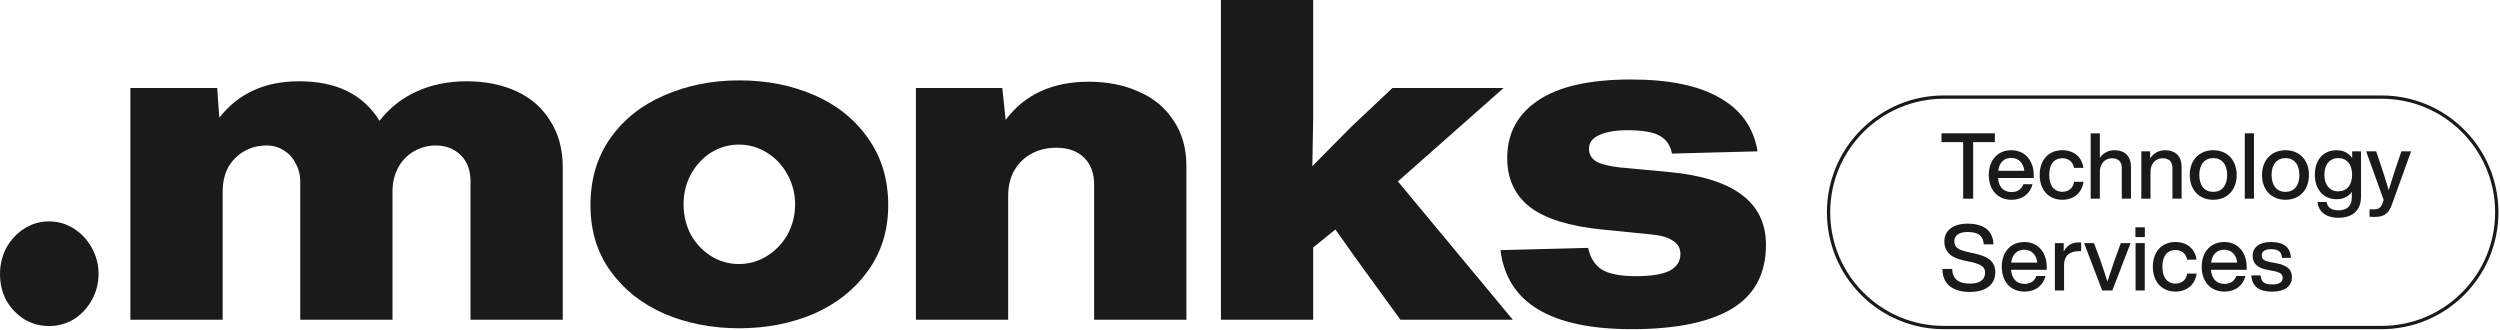
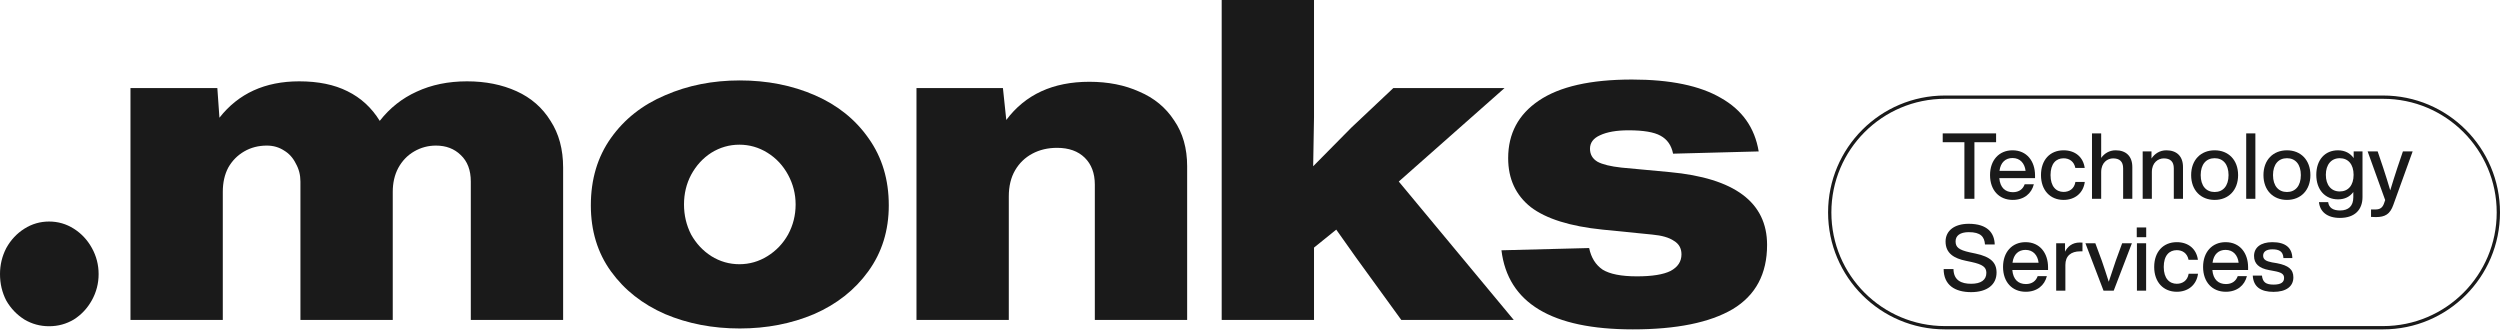
- <svg xmlns="http://www.w3.org/2000/svg" width="1519" height="200" viewBox="0 0 1519 200" fill="none">
-   <path d="M29.813 198.092C24.377 198.092 19.366 196.727 14.779 193.999C10.193 191.088 6.54 187.268 3.822 182.539C1.274 177.628 0 172.261 0 166.441C0 160.802 1.274 155.526 3.822 150.615C6.54 145.704 10.193 141.793 14.779 138.882C19.366 135.972 24.377 134.517 29.813 134.517C35.249 134.517 40.26 135.972 44.847 138.882C49.434 141.793 53.086 145.704 55.804 150.615C58.522 155.526 59.881 160.802 59.881 166.441C59.881 172.08 58.522 177.355 55.804 182.266C53.086 187.177 49.434 191.088 44.847 193.999C40.26 196.727 35.249 198.092 29.813 198.092Z" fill="#1A1A1A" />
-   <path d="M79.226 194.27V53.478H131.972L133.247 71.487C144.798 56.752 160.936 49.385 181.661 49.385C193.213 49.385 202.98 51.386 210.964 55.388C219.118 59.39 225.659 65.393 230.585 73.396C236.7 65.575 244.175 59.663 253.009 55.661C262.012 51.477 272.204 49.385 283.586 49.385C294.798 49.385 304.82 51.386 313.654 55.388C322.487 59.39 329.367 65.393 334.294 73.396C339.39 81.218 341.938 90.677 341.938 101.773V194.27H285.879V110.232C285.879 103.319 283.841 97.953 279.764 94.133C275.857 90.313 270.845 88.403 264.73 88.403C259.973 88.403 255.557 89.586 251.48 91.951C247.403 94.315 244.175 97.68 241.797 102.046C239.588 106.23 238.484 111.05 238.484 116.507V194.27H182.425V110.232C182.425 106.23 181.491 102.592 179.622 99.317C177.924 95.861 175.545 93.224 172.488 91.405C169.43 89.404 165.948 88.403 162.04 88.403C156.944 88.403 152.358 89.586 148.281 91.951C144.204 94.315 140.976 97.589 138.598 101.773C136.389 105.957 135.285 110.868 135.285 116.507V194.27H79.226Z" fill="#1A1A1A" />
-   <path d="M449.226 199.454C432.748 199.454 417.629 196.543 403.869 190.723C390.109 184.72 379.153 176.079 370.999 164.801C362.845 153.524 358.768 140.154 358.768 124.692C358.768 108.867 362.845 95.224 370.999 83.764C379.153 72.304 390.109 63.664 403.869 57.843C417.629 51.84 432.748 48.839 449.226 48.839C465.874 48.839 481.077 51.84 494.837 57.843C508.597 63.846 519.469 72.577 527.453 84.037C535.607 95.497 539.684 109.049 539.684 124.692C539.684 139.972 535.523 153.342 527.199 164.801C519.045 176.079 508.088 184.72 494.328 190.723C480.568 196.543 465.534 199.454 449.226 199.454ZM448.971 160.436C455.087 160.436 460.777 158.799 466.044 155.524C471.31 152.25 475.472 147.885 478.529 142.428C481.587 136.789 483.116 130.695 483.116 124.146C483.116 117.78 481.587 111.777 478.529 106.138C475.472 100.499 471.31 96.043 466.044 92.768C460.777 89.494 455.087 87.857 448.971 87.857C442.856 87.857 437.165 89.494 431.899 92.768C426.802 96.043 422.725 100.499 419.668 106.138C416.78 111.595 415.336 117.598 415.336 124.146C415.336 130.695 416.78 136.789 419.668 142.428C422.725 147.885 426.802 152.25 431.899 155.524C437.165 158.799 442.856 160.436 448.971 160.436Z" fill="#1A1A1A" />
-   <path d="M556.502 194.27V53.478H608.993L611.032 72.85C622.583 57.389 639.401 49.658 661.485 49.658C672.866 49.658 682.974 51.659 691.807 55.661C700.811 59.481 707.861 65.302 712.957 73.123C718.223 80.763 720.856 90.04 720.856 100.954V194.27H664.797V112.141C664.797 105.229 662.759 99.772 658.682 95.77C654.605 91.768 648.999 89.767 641.864 89.767C636.258 89.767 631.247 90.95 626.83 93.314C622.413 95.679 618.931 99.044 616.383 103.41C613.835 107.776 612.561 113.051 612.561 119.235V194.27H556.502Z" fill="#1A1A1A" />
-   <path d="M913.572 53.479L849.36 110.233L919.178 194.271H850.889L823.369 156.345L811.393 139.428L797.888 150.342V194.271H741.829V0H797.888V71.215L797.378 100.956L820.566 77.49L846.047 53.479H913.572Z" fill="#1A1A1A" />
-   <path d="M991.46 200C942.196 200 915.609 183.993 911.702 151.978L964.96 150.614C966.149 156.434 968.867 160.8 973.114 163.711C977.529 166.439 984.495 167.803 994.008 167.803C1003.18 167.803 1009.98 166.712 1014.39 164.529C1018.81 162.164 1021.02 158.799 1021.02 154.434C1021.02 150.795 1019.49 148.067 1016.43 146.248C1013.54 144.247 1009.13 142.974 1003.18 142.428L973.114 139.427C953.408 137.426 938.882 132.878 929.539 125.784C920.366 118.508 915.781 108.594 915.781 96.043C915.781 81.127 921.981 69.485 934.382 61.118C946.953 52.569 965.809 48.294 990.95 48.294C1014.22 48.294 1032.23 52.023 1044.97 59.481C1057.88 66.757 1065.53 77.58 1067.9 91.95L1015.92 93.314C1014.9 88.221 1012.35 84.583 1008.28 82.4C1004.37 80.218 997.915 79.126 988.912 79.126C981.607 79.126 975.83 80.127 971.583 82.127C967.506 83.947 965.469 86.675 965.469 90.313C965.469 93.769 966.998 96.407 970.056 98.226C973.114 99.863 977.953 101.045 984.58 101.773L1013.88 104.501C1053.29 108.14 1073 122.874 1073 148.704C1073 166.348 1066.04 179.354 1052.11 187.722C1038.17 195.907 1017.96 200 991.46 200Z" fill="#1A1A1A" />
-   <rect x="1111.04" y="59" width="406" height="140" rx="70" stroke="#1A1A1A" stroke-width="2" />
-   <path d="M1380.52 177.223C1372.82 177.223 1368.3 174.211 1367.91 167.35H1373.49C1373.94 171.366 1375.89 172.816 1380.57 172.816C1385.09 172.816 1386.93 171.366 1386.93 168.8C1386.93 166.513 1385.54 165.397 1380.8 164.561L1377.84 164.003C1371.65 162.887 1368.69 160.098 1368.69 155.413C1368.69 150.337 1372.71 147.046 1379.79 147.046C1387.99 147.046 1391.78 150.616 1391.95 156.696H1386.54C1386.32 152.568 1383.86 151.397 1379.79 151.397C1376.17 151.397 1374.21 152.847 1374.21 155.245C1374.21 157.7 1376.17 158.648 1379.57 159.317L1382.58 159.819C1389.61 161.158 1392.57 163.612 1392.57 168.409C1392.57 174.043 1388.05 177.223 1380.52 177.223Z" fill="#1A1A1A" />
-   <path d="M1351.53 177.167C1343.38 177.167 1337.75 171.366 1337.75 162.106C1337.75 153.07 1343.21 147.046 1351.41 147.046C1360.12 147.046 1365.08 153.684 1365.08 162.329V163.947H1343.38C1343.88 169.804 1347.06 172.481 1351.64 172.481C1355.37 172.481 1357.77 170.585 1358.78 167.684H1364.35C1362.96 173.262 1358.44 177.167 1351.53 177.167ZM1343.49 159.541H1359.33C1358.83 155.078 1356.1 151.731 1351.41 151.731C1347.23 151.731 1344.16 154.297 1343.49 159.541Z" fill="#1A1A1A" />
-   <path d="M1321.78 177.167C1313.64 177.167 1308.06 171.31 1308.06 162.106C1308.06 152.903 1313.53 147.046 1321.78 147.046C1328.92 147.046 1333.72 151.229 1334.61 157.756H1328.92C1328.14 153.739 1325.19 151.899 1321.78 151.899C1317.21 151.899 1313.86 155.134 1313.86 162.106C1313.86 169.079 1317.32 172.314 1321.78 172.314C1325.24 172.314 1328.31 170.418 1328.98 166.234H1334.67C1333.78 173.039 1328.64 177.167 1321.78 177.167Z" fill="#1A1A1A" />
-   <path d="M1303.21 144.031H1297.47V138.118H1303.21V144.031ZM1303.16 176.494H1297.58V147.712H1303.16V176.494Z" fill="#1A1A1A" />
-   <path d="M1284.76 158.254L1288.61 147.712H1294.52L1283.48 176.494H1277.29L1266.3 147.712H1272.32L1276.23 158.254C1277.62 162.382 1279.18 166.9 1280.47 171.084C1281.81 166.9 1283.37 162.382 1284.76 158.254Z" fill="#1A1A1A" />
-   <path d="M1262.89 147.262C1263.39 147.262 1263.89 147.262 1264.51 147.317V152.617H1263.11C1257.59 152.617 1254.13 155.35 1254.13 160.872V176.49H1248.55V147.708H1253.91V152.84C1255.47 149.716 1258.32 147.262 1262.89 147.262Z" fill="#1A1A1A" />
-   <path d="M1230.05 177.167C1221.91 177.167 1216.28 171.366 1216.28 162.106C1216.28 153.07 1221.74 147.046 1229.94 147.046C1238.64 147.046 1243.61 153.684 1243.61 162.329V163.947H1221.91C1222.41 169.804 1225.59 172.481 1230.16 172.481C1233.9 172.481 1236.3 170.585 1237.3 167.684H1242.88C1241.49 173.262 1236.97 177.167 1230.05 177.167ZM1222.02 159.541H1237.86C1237.36 155.078 1234.63 151.731 1229.94 151.731C1225.76 151.731 1222.69 154.297 1222.02 159.541Z" fill="#1A1A1A" />
-   <path d="M1196.89 177.39C1186.9 177.39 1180.26 172.983 1180.21 163.389H1186.18C1186.29 170.25 1190.97 172.314 1196.89 172.314C1202.86 172.314 1206.15 170.027 1206.15 165.676C1206.15 162.162 1203.8 160.544 1197.17 159.094L1193.76 158.369C1186.57 156.919 1181.38 153.851 1181.38 146.655C1181.38 140.185 1186.62 135.89 1195.44 135.89C1206.87 135.89 1211.06 141.523 1211.22 148.44H1205.31C1204.98 143.755 1202.69 140.966 1195.49 140.966C1190.14 140.966 1187.46 143.141 1187.46 146.544C1187.46 150.058 1189.3 151.731 1196.11 153.237L1199.56 153.962C1208.82 155.915 1212.34 159.484 1212.34 165.509C1212.34 172.871 1206.59 177.39 1196.89 177.39Z" fill="#1A1A1A" />
-   <path d="M1455.74 101.807L1459.09 91.934H1465L1453.29 124.342C1451.28 130.087 1448.27 131.816 1442.63 131.816C1441.52 131.816 1440.57 131.76 1439.73 131.704V127.186H1442.52C1445.31 127.186 1446.7 125.959 1447.54 123.728C1447.82 123.003 1448.04 122.278 1448.32 121.497L1437.67 91.934H1443.75L1447.09 101.807C1448.6 106.38 1450.05 111.01 1451.39 115.584C1452.78 111.01 1454.23 106.38 1455.74 101.807Z" fill="#1A1A1A" />
-   <path d="M1429.19 96.008V91.936H1434.55V119.658C1434.55 127.189 1430.03 132.32 1420.83 132.32C1413.02 132.32 1408.67 128.472 1408.11 122.726H1413.69C1414.13 126.129 1416.64 127.802 1420.88 127.802C1426.13 127.802 1428.97 125.069 1428.97 119.77V116.591C1426.91 119.435 1423.78 121.053 1419.71 121.053C1411.74 121.053 1406.49 115.14 1406.49 106.16C1406.49 97.124 1411.68 91.267 1419.66 91.267C1423.9 91.267 1427.13 93.052 1429.19 96.008ZM1420.72 116.256C1425.85 116.256 1429.14 112.574 1429.14 106.16C1429.14 99.745 1425.85 96.064 1420.72 96.064C1415.58 96.064 1412.29 99.968 1412.29 106.16C1412.29 112.407 1415.58 116.256 1420.72 116.256Z" fill="#1A1A1A" />
-   <path d="M1388.69 121.388C1380.26 121.388 1374.41 115.531 1374.41 106.327C1374.41 97.124 1380.26 91.267 1388.69 91.267C1397.05 91.267 1402.91 97.124 1402.91 106.327C1402.91 115.531 1397.05 121.388 1388.69 121.388ZM1388.69 116.591C1393.76 116.591 1397.11 112.909 1397.11 106.327C1397.11 99.745 1393.76 96.064 1388.69 96.064C1383.56 96.064 1380.21 99.745 1380.21 106.327C1380.21 112.909 1383.56 116.591 1388.69 116.591Z" fill="#1A1A1A" />
-   <path d="M1369.5 120.715H1363.93V81H1369.5V120.715Z" fill="#1A1A1A" />
-   <path d="M1344.78 121.388C1336.36 121.388 1330.5 115.531 1330.5 106.327C1330.5 97.124 1336.36 91.267 1344.78 91.267C1353.15 91.267 1359.01 97.124 1359.01 106.327C1359.01 115.531 1353.15 121.388 1344.78 121.388ZM1344.78 116.591C1349.86 116.591 1353.21 112.909 1353.21 106.327C1353.21 99.745 1349.86 96.064 1344.78 96.064C1339.65 96.064 1336.3 99.745 1336.3 106.327C1336.3 112.909 1339.65 116.591 1344.78 116.591Z" fill="#1A1A1A" />
-   <path d="M1315.46 91.267C1321.7 91.267 1325.55 94.837 1325.55 101.418V120.718H1319.97V102.199C1319.97 98.072 1317.8 96.175 1313.89 96.175C1310.49 96.175 1306.64 98.685 1306.64 104.486V120.718H1301.07V91.936H1306.42V96.231C1308.32 93.386 1311.38 91.267 1315.46 91.267Z" fill="#1A1A1A" />
-   <path d="M1284.68 91.263C1290.93 91.263 1294.78 94.833 1294.78 101.415V120.715H1289.2V102.196C1289.2 98.069 1287.02 96.172 1283.12 96.172C1279.71 96.172 1275.87 98.682 1275.87 104.483V120.715H1270.29V81H1275.87V95.893C1277.76 93.216 1280.77 91.263 1284.68 91.263Z" fill="#1A1A1A" />
-   <path d="M1253.04 121.388C1244.89 121.388 1239.32 115.531 1239.32 106.327C1239.32 97.124 1244.78 91.267 1253.04 91.267C1260.18 91.267 1264.97 95.45 1265.87 101.976H1260.18C1259.4 97.96 1256.44 96.119 1253.04 96.119C1248.46 96.119 1245.12 99.355 1245.12 106.327C1245.12 113.3 1248.58 116.535 1253.04 116.535C1256.5 116.535 1259.56 114.638 1260.23 110.455H1265.92C1265.03 117.26 1259.9 121.388 1253.04 121.388Z" fill="#1A1A1A" />
-   <path d="M1222.15 121.388C1214.01 121.388 1208.38 115.586 1208.38 106.327C1208.38 97.291 1213.84 91.267 1222.04 91.267C1230.74 91.267 1235.71 97.904 1235.71 106.55V108.168H1214.01C1214.51 114.025 1217.69 116.702 1222.27 116.702C1226 116.702 1228.4 114.806 1229.41 111.905H1234.98C1233.59 117.483 1229.07 121.388 1222.15 121.388ZM1214.12 103.761H1229.96C1229.46 99.299 1226.73 95.952 1222.04 95.952C1217.86 95.952 1214.79 98.518 1214.12 103.761Z" fill="#1A1A1A" />
-   <path d="M1179.65 81H1212.06V86.355H1198.9V120.715H1192.82V86.355H1179.65V81Z" fill="#1A1A1A" />
+ <svg xmlns="http://www.w3.org/2000/svg" width="150.04" height="19.768" viewBox="0 0 150.04 19.768" fill="none" version="1.1" id="svg24">
+   <defs id="defs24" />
+   <g id="g24" transform="scale(0.09883797)">
+     <path d="m 29.813,198.092 c -5.436,0 -10.447,-1.365 -15.034,-4.093 C 10.193,191.088 6.54,187.268 3.822,182.539 1.274,177.628 0,172.261 0,166.441 c 0,-5.639 1.274,-10.915 3.822,-15.826 2.718,-4.911 6.37,-8.822 10.957,-11.733 4.587,-2.91 9.598,-4.365 15.034,-4.365 5.436,0 10.447,1.455 15.034,4.365 4.587,2.911 8.239,6.822 10.957,11.733 2.718,4.911 4.077,10.187 4.077,15.826 0,5.639 -1.359,10.914 -4.077,15.825 -2.718,4.911 -6.37,8.822 -10.957,11.733 -4.587,2.728 -9.598,4.093 -15.034,4.093 z" fill="#1a1a1a" id="path1" />
+     <path d="M 79.226,194.27 V 53.478 h 52.746 l 1.275,18.008 c 11.551,-14.734 27.689,-22.101 48.414,-22.101 11.552,0 21.319,2.001 29.303,6.003 8.154,4.002 14.695,10.005 19.621,18.008 6.115,-7.822 13.59,-13.734 22.424,-17.735 9.003,-4.184 19.195,-6.276 30.577,-6.276 11.212,0 21.234,2.001 30.068,6.003 8.833,4.002 15.713,10.005 20.64,18.008 5.096,7.822 7.644,17.281 7.644,28.377 v 92.497 h -56.059 v -84.038 c 0,-6.913 -2.038,-12.279 -6.115,-16.099 -3.907,-3.82 -8.919,-5.73 -15.034,-5.73 -4.757,0 -9.173,1.182 -13.25,3.547 -4.077,2.365 -7.305,5.73 -9.683,10.095 -2.209,4.184 -3.313,9.004 -3.313,14.461 v 77.763 h -56.059 v -84.038 c 0,-4.002 -0.934,-7.64 -2.803,-10.915 -1.698,-3.456 -4.077,-6.094 -7.134,-7.913 -3.058,-2.001 -6.54,-3.001 -10.448,-3.001 -5.096,0 -9.682,1.182 -13.759,3.547 -4.077,2.365 -7.305,5.639 -9.683,9.822 -2.209,4.184 -3.313,9.095 -3.313,14.734 v 77.763 z" fill="#1a1a1a" id="path2" />
+     <path d="m 449.226,199.454 c -16.478,0 -31.597,-2.911 -45.357,-8.731 -13.76,-6.003 -24.716,-14.644 -32.87,-25.922 -8.154,-11.277 -12.231,-24.647 -12.231,-40.109 0,-15.825 4.077,-29.468 12.231,-40.928 8.154,-11.46 19.11,-20.1 32.87,-25.921 13.76,-6.003 28.879,-9.004 45.357,-9.004 16.648,0 31.851,3.001 45.611,9.004 13.76,6.003 24.632,14.734 32.616,26.194 8.154,11.46 12.231,25.012 12.231,40.655 0,15.28 -4.161,28.65 -12.485,40.109 -8.154,11.278 -19.111,19.919 -32.871,25.922 -13.76,5.82 -28.794,8.731 -45.102,8.731 z m -0.255,-39.018 c 6.116,0 11.806,-1.637 17.073,-4.912 5.266,-3.274 9.428,-7.639 12.485,-13.096 3.058,-5.639 4.587,-11.733 4.587,-18.282 0,-6.366 -1.529,-12.369 -4.587,-18.008 -3.057,-5.639 -7.219,-10.095 -12.485,-13.37 -5.267,-3.274 -10.957,-4.911 -17.073,-4.911 -6.115,0 -11.806,1.637 -17.072,4.911 -5.097,3.274 -9.174,7.731 -12.231,13.37 -2.888,5.457 -4.332,11.46 -4.332,18.008 0,6.549 1.444,12.643 4.332,18.282 3.057,5.457 7.134,9.822 12.231,13.096 5.266,3.275 10.957,4.912 17.072,4.912 z" fill="#1a1a1a" id="path3" />
+     <path d="M 556.502,194.27 V 53.478 h 52.491 l 2.039,19.373 c 11.551,-15.462 28.369,-23.192 50.453,-23.192 11.381,0 21.489,2.001 30.322,6.003 9.004,3.82 16.054,9.641 21.15,17.463 5.266,7.64 7.899,16.917 7.899,27.831 v 93.316 h -56.059 v -82.129 c 0,-6.912 -2.038,-12.369 -6.115,-16.371 -4.077,-4.002 -9.683,-6.003 -16.818,-6.003 -5.606,0 -10.617,1.182 -15.034,3.547 -4.417,2.365 -7.899,5.73 -10.447,10.096 -2.548,4.366 -3.822,9.641 -3.822,15.825 v 75.035 z" fill="#1a1a1a" id="path4" />
+     <path d="m 913.572,53.479 -64.212,56.754 69.818,84.038 h -68.289 l -27.52,-37.926 -11.976,-16.917 -13.505,10.914 v 43.929 H 741.829 V 0 h 56.059 v 71.215 l -0.51,29.741 23.188,-23.466 25.481,-24.011 z" fill="#1a1a1a" id="path5" />
+     <path d="m 991.46,200 c -49.264,0 -75.851,-16.007 -79.758,-48.022 l 53.258,-1.364 c 1.189,5.82 3.907,10.186 8.154,13.097 4.415,2.728 11.381,4.092 20.894,4.092 9.172,0 15.972,-1.091 20.382,-3.274 4.42,-2.365 6.63,-5.73 6.63,-10.095 0,-3.639 -1.53,-6.367 -4.59,-8.186 -2.89,-2.001 -7.3,-3.274 -13.25,-3.82 l -30.066,-3.001 c -19.706,-2.001 -34.232,-6.549 -43.575,-13.643 -9.173,-7.276 -13.758,-17.19 -13.758,-29.741 0,-14.916 6.2,-26.558 18.601,-34.925 12.571,-8.549 31.427,-12.824 56.568,-12.824 23.27,0 41.28,3.729 54.02,11.187 12.91,7.276 20.56,18.099 22.93,32.469 l -51.98,1.364 c -1.02,-5.093 -3.57,-8.731 -7.64,-10.914 -3.91,-2.183 -10.365,-3.274 -19.368,-3.274 -7.305,0 -13.082,1 -17.329,3.001 -4.077,1.819 -6.114,4.548 -6.114,8.186 0,3.456 1.529,6.094 4.587,7.913 3.058,1.637 7.897,2.819 14.524,3.547 l 29.3,2.728 c 39.41,3.639 59.12,18.373 59.12,44.203 0,17.644 -6.96,30.65 -20.89,39.018 -13.94,8.185 -34.15,12.278 -60.65,12.278 z" fill="#1a1a1a" id="path6" />
+     <rect x="1111.04" y="59" width="406" height="140" rx="70" stroke="#1a1a1a" stroke-width="2" id="rect6" />
+     <path d="m 1380.52,177.223 c -7.7,0 -12.22,-3.012 -12.61,-9.873 h 5.58 c 0.45,4.016 2.4,5.466 7.08,5.466 4.52,0 6.36,-1.45 6.36,-4.016 0,-2.287 -1.39,-3.403 -6.13,-4.239 l -2.96,-0.558 c -6.19,-1.116 -9.15,-3.905 -9.15,-8.59 0,-5.076 4.02,-8.367 11.1,-8.367 8.2,0 11.99,3.57 12.16,9.65 h -5.41 c -0.22,-4.128 -2.68,-5.299 -6.75,-5.299 -3.62,0 -5.58,1.45 -5.58,3.848 0,2.455 1.96,3.403 5.36,4.072 l 3.01,0.502 c 7.03,1.339 9.99,3.793 9.99,8.59 0,5.634 -4.52,8.814 -12.05,8.814 z" fill="#1a1a1a" id="path7" />
+     <path d="m 1351.53,177.167 c -8.15,0 -13.78,-5.801 -13.78,-15.061 0,-9.036 5.46,-15.06 13.66,-15.06 8.71,0 13.67,6.638 13.67,15.283 v 1.618 h -21.7 c 0.5,5.857 3.68,8.534 8.26,8.534 3.73,0 6.13,-1.896 7.14,-4.797 h 5.57 c -1.39,5.578 -5.91,9.483 -12.82,9.483 z m -8.04,-17.626 h 15.84 c -0.5,-4.463 -3.23,-7.81 -7.92,-7.81 -4.18,0 -7.25,2.566 -7.92,7.81 z" fill="#1a1a1a" id="path8" />
+     <path d="m 1321.78,177.167 c -8.14,0 -13.72,-5.857 -13.72,-15.061 0,-9.203 5.47,-15.06 13.72,-15.06 7.14,0 11.94,4.183 12.83,10.71 h -5.69 c -0.78,-4.017 -3.73,-5.857 -7.14,-5.857 -4.57,0 -7.92,3.235 -7.92,10.207 0,6.973 3.46,10.208 7.92,10.208 3.46,0 6.53,-1.896 7.2,-6.08 h 5.69 c -0.89,6.805 -6.03,10.933 -12.89,10.933 z" fill="#1a1a1a" id="path9" />
+     <path d="m 1303.21,144.031 h -5.74 v -5.913 h 5.74 z m -0.05,32.463 h -5.58 v -28.782 h 5.58 z" fill="#1a1a1a" id="path10" />
+     <path d="m 1284.76,158.254 3.85,-10.542 h 5.91 l -11.04,28.782 h -6.19 l -10.99,-28.782 h 6.02 l 3.91,10.542 c 1.39,4.128 2.95,8.646 4.24,12.83 1.34,-4.184 2.9,-8.702 4.29,-12.83 z" fill="#1a1a1a" id="path11" />
+     <path d="m 1262.89,147.262 c 0.5,0 1,0 1.62,0.055 v 5.3 h -1.4 c -5.52,0 -8.98,2.733 -8.98,8.255 v 15.618 h -5.58 v -28.782 h 5.36 v 5.132 c 1.56,-3.124 4.41,-5.578 8.98,-5.578 z" fill="#1a1a1a" id="path12" />
+     <path d="m 1230.05,177.167 c -8.14,0 -13.77,-5.801 -13.77,-15.061 0,-9.036 5.46,-15.06 13.66,-15.06 8.7,0 13.67,6.638 13.67,15.283 v 1.618 h -21.7 c 0.5,5.857 3.68,8.534 8.25,8.534 3.74,0 6.14,-1.896 7.14,-4.797 h 5.58 c -1.39,5.578 -5.91,9.483 -12.83,9.483 z m -8.03,-17.626 h 15.84 c -0.5,-4.463 -3.23,-7.81 -7.92,-7.81 -4.18,0 -7.25,2.566 -7.92,7.81 z" fill="#1a1a1a" id="path13" />
+     <path d="m 1196.89,177.39 c -9.99,0 -16.63,-4.407 -16.68,-14.001 h 5.97 c 0.11,6.861 4.79,8.925 10.71,8.925 5.97,0 9.26,-2.287 9.26,-6.638 0,-3.514 -2.35,-5.132 -8.98,-6.582 l -3.41,-0.725 c -7.19,-1.45 -12.38,-4.518 -12.38,-11.714 0,-6.47 5.24,-10.765 14.06,-10.765 11.43,0 15.62,5.633 15.78,12.55 h -5.91 c -0.33,-4.685 -2.62,-7.474 -9.82,-7.474 -5.35,0 -8.03,2.175 -8.03,5.578 0,3.514 1.84,5.187 8.65,6.693 l 3.45,0.725 c 9.26,1.953 12.78,5.522 12.78,11.547 0,7.362 -5.75,11.881 -15.45,11.881 z" fill="#1a1a1a" id="path14" />
+     <path d="m 1455.74,101.807 3.35,-9.873 h 5.91 l -11.71,32.408 c -2.01,5.745 -5.02,7.474 -10.66,7.474 -1.11,0 -2.06,-0.056 -2.9,-0.112 v -4.518 h 2.79 c 2.79,0 4.18,-1.227 5.02,-3.458 0.28,-0.725 0.5,-1.45 0.78,-2.231 l -10.65,-29.563 h 6.08 l 3.34,9.873 c 1.51,4.573 2.96,9.203 4.3,13.777 1.39,-4.574 2.84,-9.204 4.35,-13.777 z" fill="#1a1a1a" id="path15" />
+     <path d="M 1429.19,96.008 V 91.936 h 5.36 v 27.722 c 0,7.531 -4.52,12.662 -13.72,12.662 -7.81,0 -12.16,-3.848 -12.72,-9.594 h 5.58 c 0.44,3.403 2.95,5.076 7.19,5.076 5.25,0 8.09,-2.733 8.09,-8.032 v -3.179 c -2.06,2.844 -5.19,4.462 -9.26,4.462 -7.97,0 -13.22,-5.913 -13.22,-14.893 0,-9.037 5.19,-14.893 13.17,-14.893 4.24,0 7.47,1.785 9.53,4.741 z m -8.47,20.248 c 5.13,0 8.42,-3.682 8.42,-10.096 0,-6.415 -3.29,-10.096 -8.42,-10.096 -5.14,0 -8.43,3.905 -8.43,10.096 0,6.247 3.29,10.096 8.43,10.096 z" fill="#1a1a1a" id="path16" />
+     <path d="m 1388.69,121.388 c -8.43,0 -14.28,-5.857 -14.28,-15.061 0,-9.204 5.85,-15.06 14.28,-15.06 8.36,0 14.22,5.857 14.22,15.06 0,9.204 -5.86,15.061 -14.22,15.061 z m 0,-4.797 c 5.07,0 8.42,-3.682 8.42,-10.264 0,-6.582 -3.35,-10.263 -8.42,-10.263 -5.13,0 -8.48,3.682 -8.48,10.263 0,6.582 3.35,10.264 8.48,10.264 z" fill="#1a1a1a" id="path17" />
+     <path d="m 1369.5,120.715 h -5.57 V 81 h 5.57 z" fill="#1a1a1a" id="path18" />
+     <path d="m 1344.78,121.388 c -8.42,0 -14.28,-5.857 -14.28,-15.061 0,-9.204 5.86,-15.06 14.28,-15.06 8.37,0 14.23,5.857 14.23,15.06 0,9.204 -5.86,15.061 -14.23,15.061 z m 0,-4.797 c 5.08,0 8.43,-3.682 8.43,-10.264 0,-6.582 -3.35,-10.263 -8.43,-10.263 -5.13,0 -8.48,3.682 -8.48,10.263 0,6.582 3.35,10.264 8.48,10.264 z" fill="#1a1a1a" id="path19" />
+     <path d="m 1315.46,91.267 c 6.24,0 10.09,3.57 10.09,10.151 v 19.3 h -5.58 v -18.519 c 0,-4.127 -2.17,-6.024 -6.08,-6.024 -3.4,0 -7.25,2.51 -7.25,8.311 v 16.232 h -5.57 V 91.936 h 5.35 v 4.295 c 1.9,-2.845 4.96,-4.964 9.04,-4.964 z" fill="#1a1a1a" id="path20" />
+     <path d="m 1284.68,91.263 c 6.25,0 10.1,3.57 10.1,10.152 v 19.3 h -5.58 v -18.519 c 0,-4.128 -2.18,-6.024 -6.08,-6.024 -3.41,0 -7.25,2.51 -7.25,8.311 v 16.232 h -5.58 V 81 h 5.58 v 14.893 c 1.89,-2.677 4.9,-4.63 8.81,-4.63 z" fill="#1a1a1a" id="path21" />
+     <path d="m 1253.04,121.388 c -8.15,0 -13.72,-5.857 -13.72,-15.061 0,-9.204 5.46,-15.06 13.72,-15.06 7.14,0 11.93,4.184 12.83,10.709 h -5.69 c -0.78,-4.016 -3.74,-5.857 -7.14,-5.857 -4.58,0 -7.92,3.235 -7.92,10.208 0,6.973 3.46,10.208 7.92,10.208 3.46,0 6.52,-1.897 7.19,-6.08 h 5.69 c -0.89,6.805 -6.02,10.933 -12.88,10.933 z" fill="#1a1a1a" id="path22" />
+     <path d="m 1222.15,121.388 c -8.14,0 -13.77,-5.802 -13.77,-15.061 0,-9.036 5.46,-15.06 13.66,-15.06 8.7,0 13.67,6.638 13.67,15.283 v 1.618 h -21.7 c 0.5,5.857 3.68,8.534 8.26,8.534 3.73,0 6.13,-1.896 7.14,-4.797 h 5.57 c -1.39,5.578 -5.91,9.483 -12.83,9.483 z m -8.03,-17.627 h 15.84 c -0.5,-4.462 -3.23,-7.809 -7.92,-7.809 -4.18,0 -7.25,2.566 -7.92,7.809 z" fill="#1a1a1a" id="path23" />
+     <path d="m 1179.65,81 h 32.41 v 5.355 h -13.16 v 34.36 h -6.08 V 86.355 h -13.17 z" fill="#1a1a1a" id="path24" />
+   </g>
</svg>
